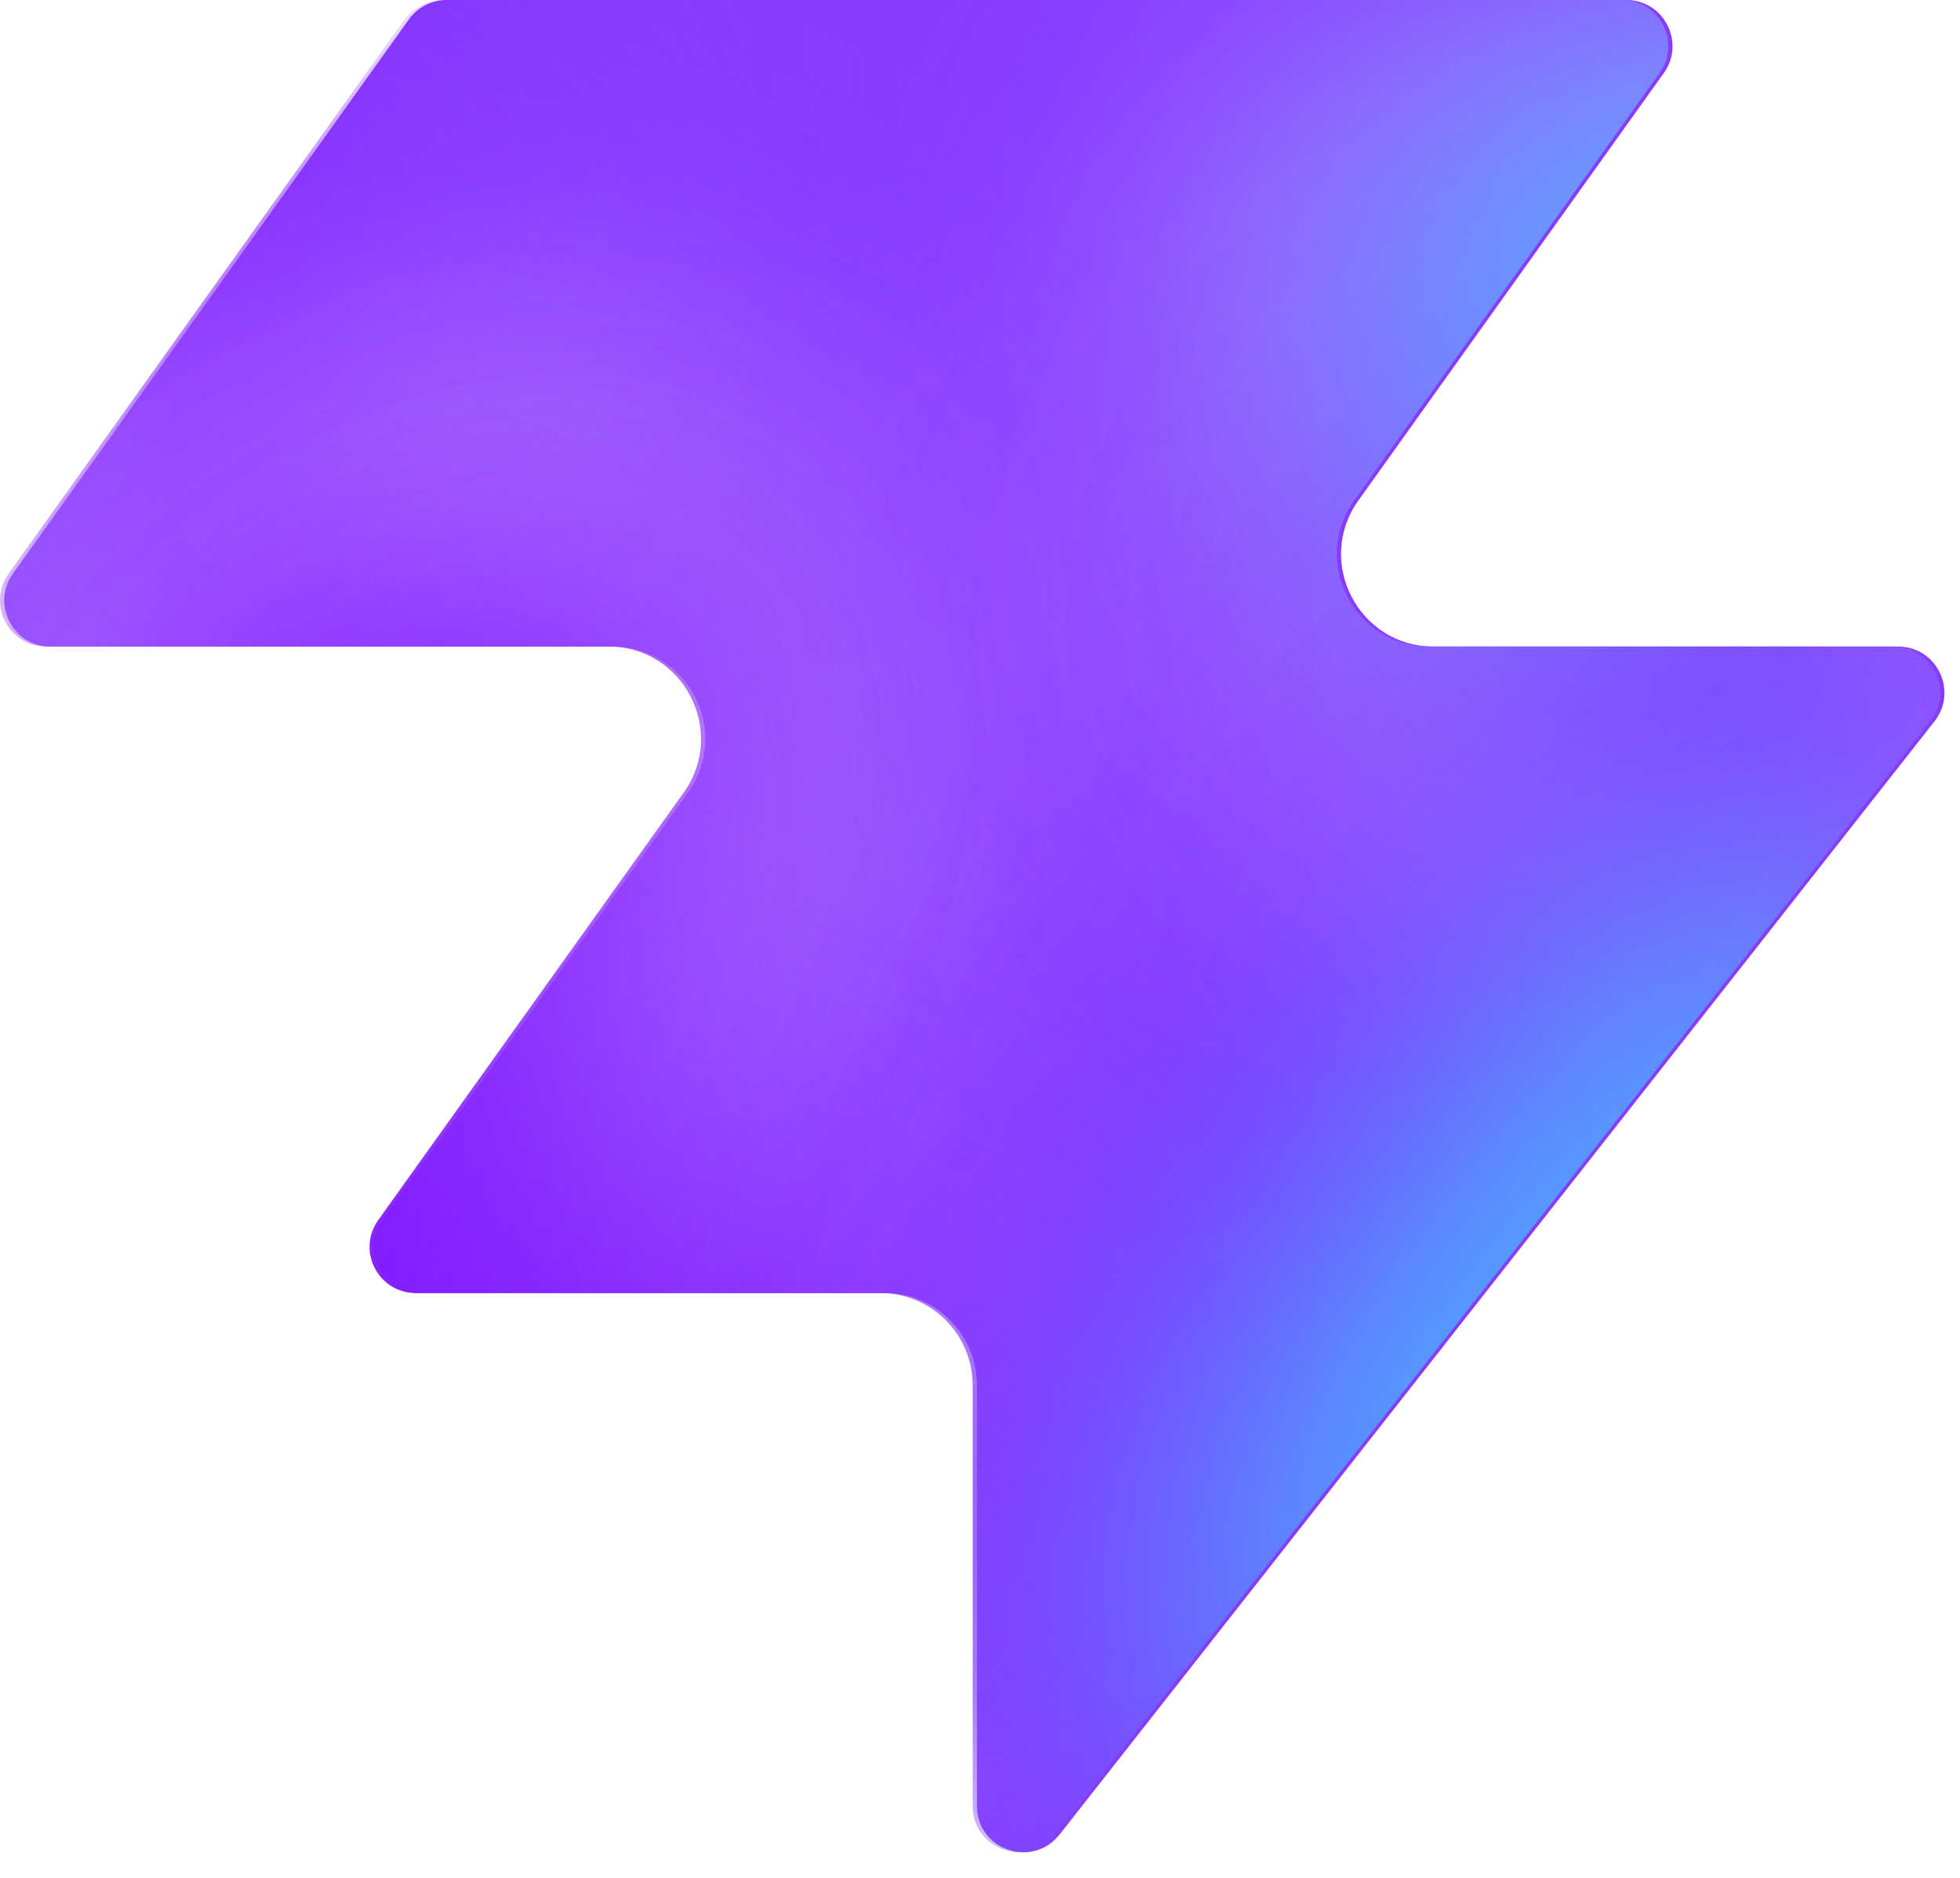
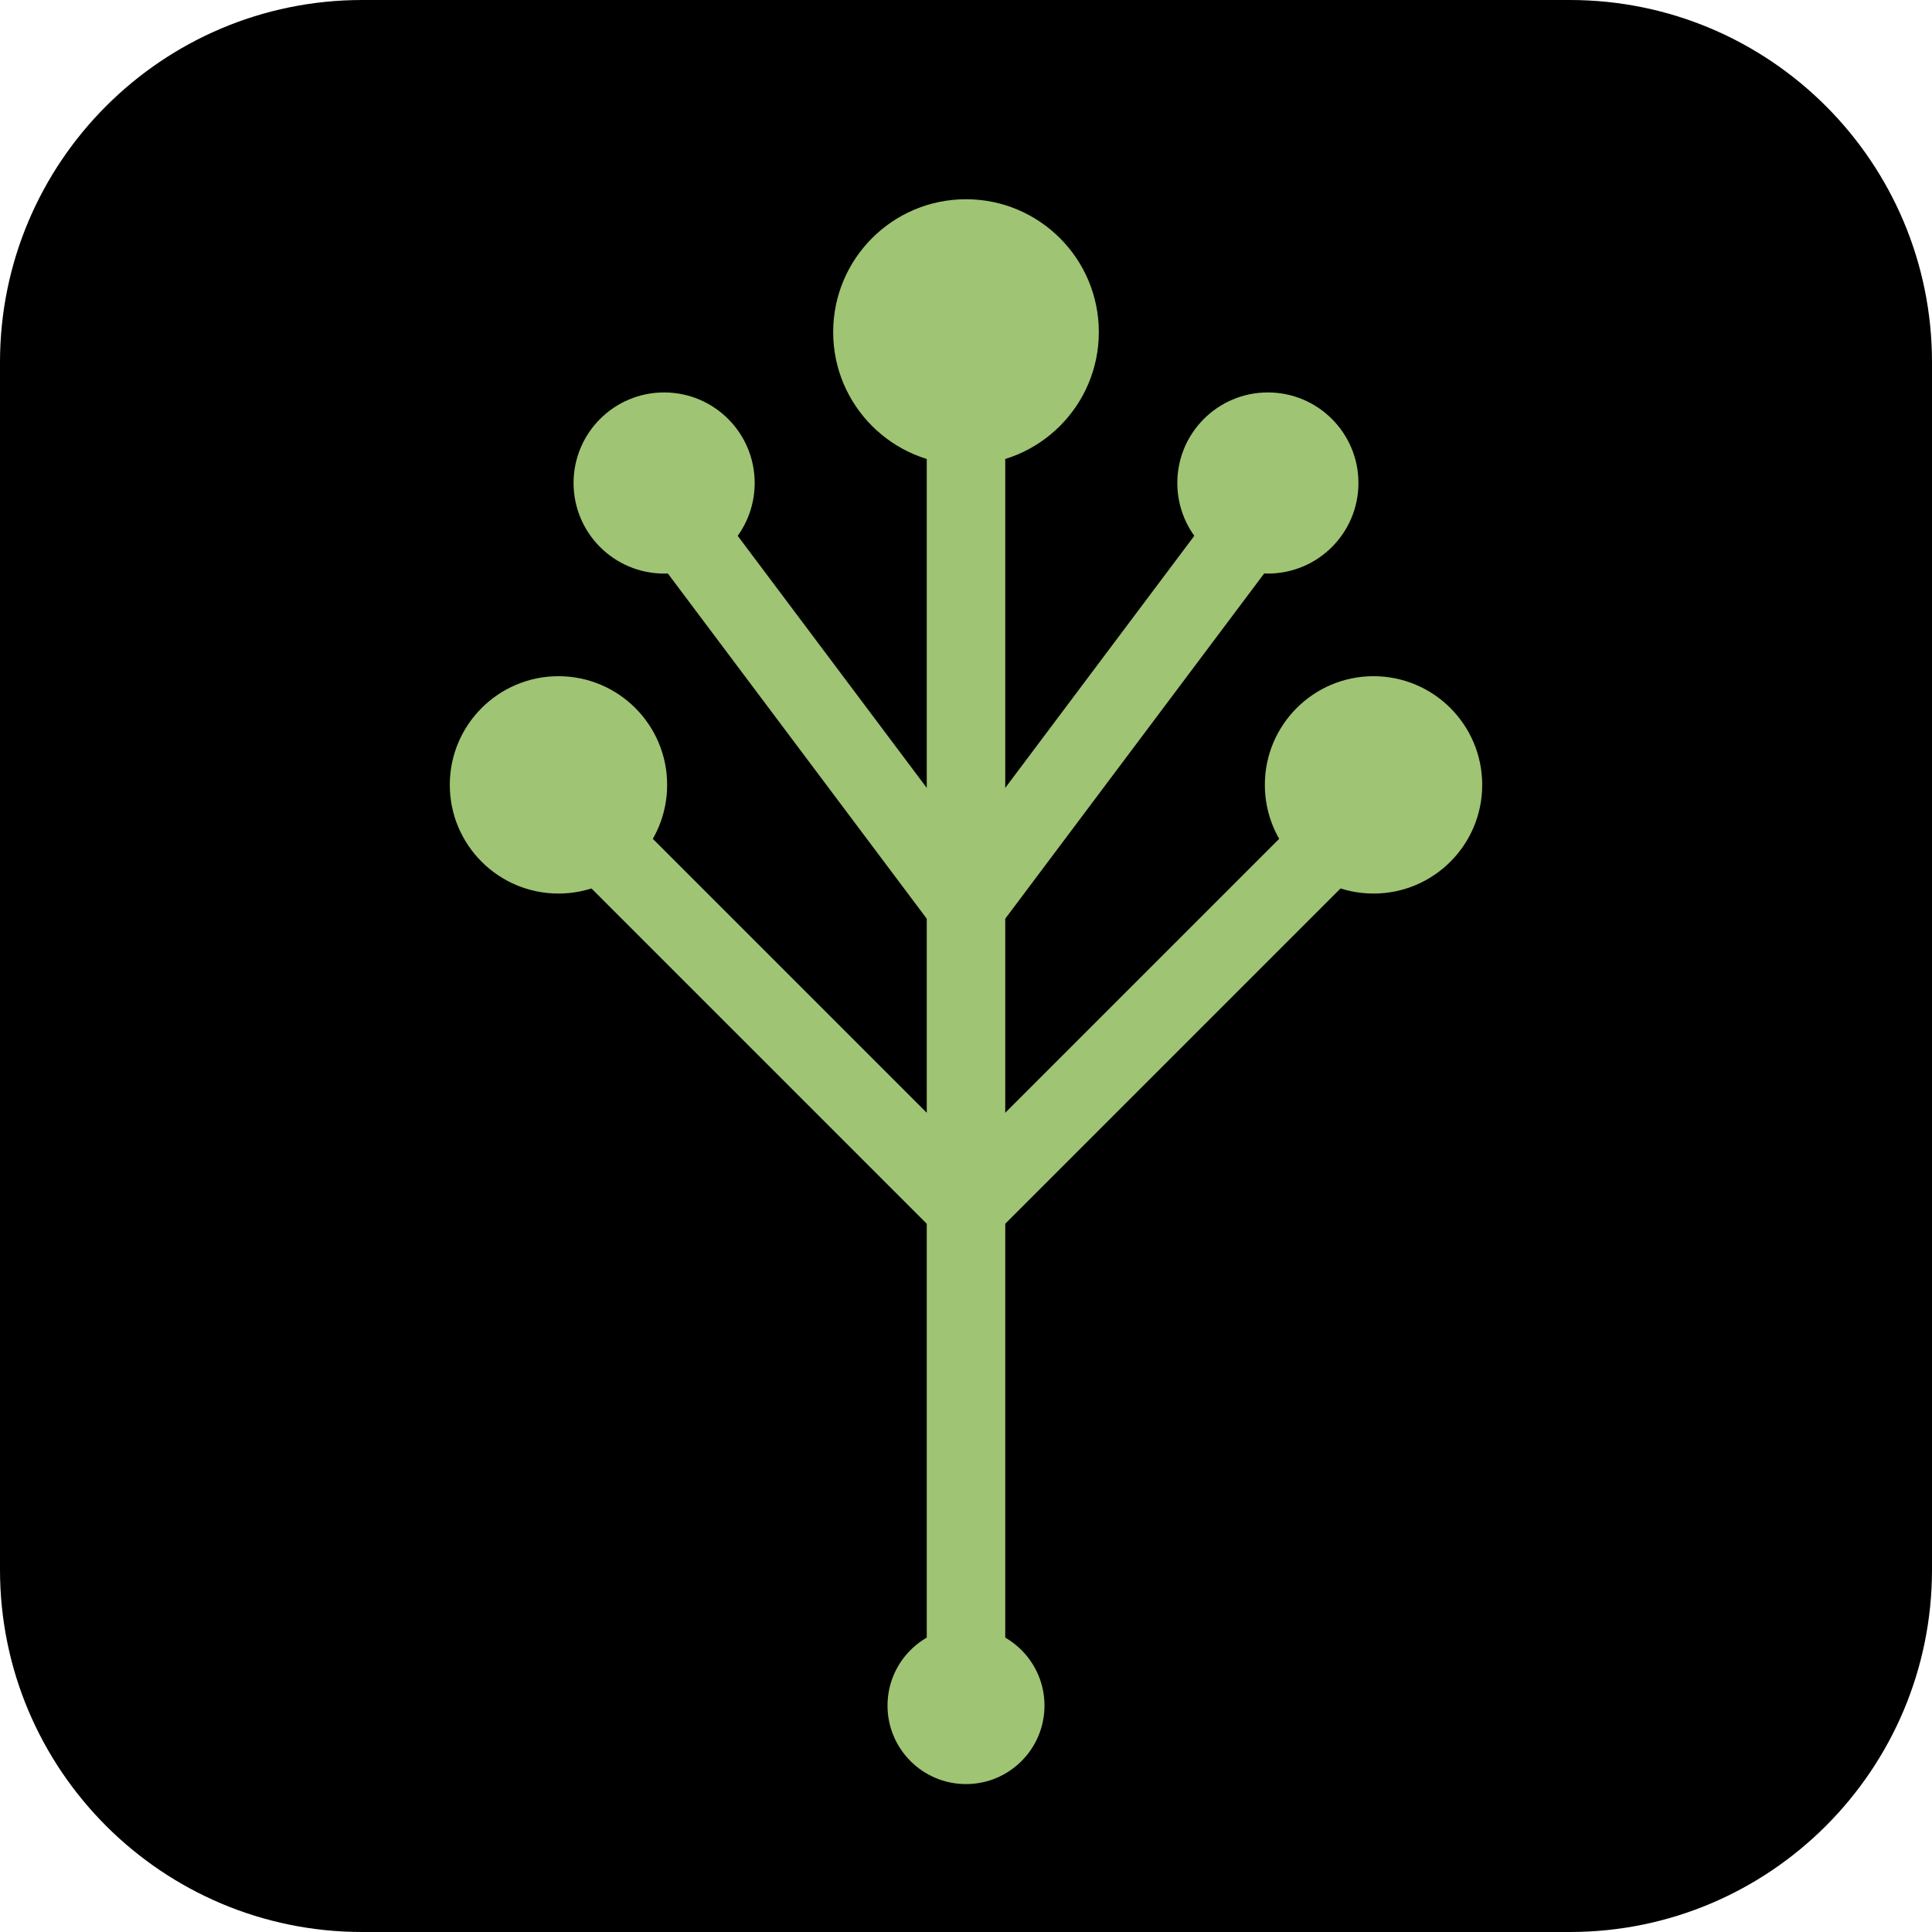
- <svg xmlns="http://www.w3.org/2000/svg" width="48" height="46" fill="none" viewBox="0 0 48 46">
-   <path fill="#863bff" d="M25.946 44.938c-.664.845-2.021.375-2.021-.698V33.937a2.26 2.26 0 0 0-2.262-2.262H10.287c-.92 0-1.456-1.04-.92-1.788l7.48-10.471c1.07-1.497 0-3.578-1.842-3.578H1.237c-.92 0-1.456-1.04-.92-1.788L10.013.474c.214-.297.556-.474.92-.474h28.894c.92 0 1.456 1.04.92 1.788l-7.48 10.471c-1.07 1.498 0 3.579 1.842 3.579h11.377c.943 0 1.473 1.088.89 1.83L25.947 44.94z" style="fill:#863bff;fill:color(display-p3 .525 .23 1);fill-opacity:1" />
-   <mask id="a" width="48" height="46" x="0" y="0" maskUnits="userSpaceOnUse" style="mask-type:alpha">
-     <path fill="#000" d="M25.842 44.938c-.664.844-2.021.375-2.021-.698V33.937a2.26 2.26 0 0 0-2.262-2.262H10.183c-.92 0-1.456-1.04-.92-1.788l7.48-10.471c1.07-1.498 0-3.579-1.842-3.579H1.133c-.92 0-1.456-1.04-.92-1.787L9.91.473c.214-.297.556-.474.92-.474h28.894c.92 0 1.456 1.04.92 1.788l-7.48 10.471c-1.07 1.498 0 3.578 1.842 3.578h11.377c.943 0 1.473 1.088.89 1.832L25.843 44.94z" style="fill:#000;fill-opacity:1" />
-   </mask>
-   <g mask="url(#a)">
-     <g filter="url(#b)">
-       <ellipse cx="5.508" cy="14.704" fill="#ede6ff" rx="5.508" ry="14.704" style="fill:#ede6ff;fill:color(display-p3 .927 .903 1);fill-opacity:1" transform="matrix(.00324 1 1 -.00324 -4.47 31.516)" />
-     </g>
-     <g filter="url(#c)">
-       <ellipse cx="10.399" cy="29.851" fill="#ede6ff" rx="10.399" ry="29.851" style="fill:#ede6ff;fill:color(display-p3 .927 .903 1);fill-opacity:1" transform="matrix(.00324 1 1 -.00324 -39.328 7.883)" />
-     </g>
-     <g filter="url(#d)">
-       <ellipse cx="5.508" cy="30.487" fill="#7e14ff" rx="5.508" ry="30.487" style="fill:#7e14ff;fill:color(display-p3 .492 .077 1);fill-opacity:1" transform="rotate(89.814 -25.913 -14.639)scale(1 -1)" />
-     </g>
-     <g filter="url(#e)">
-       <ellipse cx="5.508" cy="30.599" fill="#7e14ff" rx="5.508" ry="30.599" style="fill:#7e14ff;fill:color(display-p3 .492 .077 1);fill-opacity:1" transform="rotate(89.814 -32.644 -3.334)scale(1 -1)" />
-     </g>
-     <g filter="url(#f)">
-       <ellipse cx="5.508" cy="30.599" fill="#7e14ff" rx="5.508" ry="30.599" style="fill:#7e14ff;fill:color(display-p3 .492 .077 1);fill-opacity:1" transform="matrix(.00324 1 1 -.00324 -34.34 30.47)" />
-     </g>
-     <g filter="url(#g)">
-       <ellipse cx="14.072" cy="22.078" fill="#ede6ff" rx="14.072" ry="22.078" style="fill:#ede6ff;fill:color(display-p3 .927 .903 1);fill-opacity:1" transform="rotate(93.35 24.506 48.493)scale(-1 1)" />
-     </g>
-     <g filter="url(#h)">
-       <ellipse cx="3.47" cy="21.501" fill="#7e14ff" rx="3.47" ry="21.501" style="fill:#7e14ff;fill:color(display-p3 .492 .077 1);fill-opacity:1" transform="rotate(89.009 28.708 47.59)scale(-1 1)" />
-     </g>
-     <g filter="url(#i)">
-       <ellipse cx="3.47" cy="21.501" fill="#7e14ff" rx="3.47" ry="21.501" style="fill:#7e14ff;fill:color(display-p3 .492 .077 1);fill-opacity:1" transform="rotate(89.009 28.708 47.59)scale(-1 1)" />
-     </g>
-     <g filter="url(#j)">
-       <ellipse cx=".387" cy="8.972" fill="#7e14ff" rx="4.407" ry="29.108" style="fill:#7e14ff;fill:color(display-p3 .492 .077 1);fill-opacity:1" transform="rotate(39.51 .387 8.972)" />
-     </g>
-     <g filter="url(#k)">
-       <ellipse cx="47.523" cy="-6.092" fill="#7e14ff" rx="4.407" ry="29.108" style="fill:#7e14ff;fill:color(display-p3 .492 .077 1);fill-opacity:1" transform="rotate(37.892 47.523 -6.092)" />
-     </g>
-     <g filter="url(#l)">
-       <ellipse cx="41.412" cy="6.333" fill="#47bfff" rx="5.971" ry="9.665" style="fill:#47bfff;fill:color(display-p3 .28 .748 1);fill-opacity:1" transform="rotate(37.892 41.412 6.333)" />
-     </g>
-     <g filter="url(#m)">
-       <ellipse cx="-1.879" cy="38.332" fill="#7e14ff" rx="4.407" ry="29.108" style="fill:#7e14ff;fill:color(display-p3 .492 .077 1);fill-opacity:1" transform="rotate(37.892 -1.88 38.332)" />
-     </g>
-     <g filter="url(#n)">
-       <ellipse cx="-1.879" cy="38.332" fill="#7e14ff" rx="4.407" ry="29.108" style="fill:#7e14ff;fill:color(display-p3 .492 .077 1);fill-opacity:1" transform="rotate(37.892 -1.88 38.332)" />
-     </g>
-     <g filter="url(#o)">
-       <ellipse cx="35.651" cy="29.907" fill="#7e14ff" rx="4.407" ry="29.108" style="fill:#7e14ff;fill:color(display-p3 .492 .077 1);fill-opacity:1" transform="rotate(37.892 35.651 29.907)" />
-     </g>
-     <g filter="url(#p)">
-       <ellipse cx="38.418" cy="32.4" fill="#47bfff" rx="5.971" ry="15.297" style="fill:#47bfff;fill:color(display-p3 .28 .748 1);fill-opacity:1" transform="rotate(37.892 38.418 32.4)" />
-     </g>
+ <svg xmlns="http://www.w3.org/2000/svg" viewBox="0 0 64 64" width="64" height="64">
+   <rect width="64" height="64" rx="12" fill="#000000" />
+   <g fill="none" stroke="#9fc473" stroke-width="2.6" stroke-linecap="round" stroke-linejoin="round">
+     <path d="M32 55 V30" />
+     <path d="M32 40 L20 28" />
+     <path d="M32 40 L44 28" />
+     <path d="M32 30 L23 18" />
+     <path d="M32 30 L41 18" />
+     <path d="M32 30 V14" />
  </g>
-   <defs>
-     <filter id="b" width="60.045" height="41.654" x="-19.77" y="16.149" color-interpolation-filters="sRGB" filterUnits="userSpaceOnUse">
-       <feFlood flood-opacity="0" result="BackgroundImageFix" />
-       <feBlend in="SourceGraphic" in2="BackgroundImageFix" result="shape" />
-       <feGaussianBlur result="effect1_foregroundBlur_2002_17158" stdDeviation="7.659" />
-     </filter>
-     <filter id="c" width="90.34" height="51.437" x="-54.613" y="-7.533" color-interpolation-filters="sRGB" filterUnits="userSpaceOnUse">
-       <feFlood flood-opacity="0" result="BackgroundImageFix" />
-       <feBlend in="SourceGraphic" in2="BackgroundImageFix" result="shape" />
-       <feGaussianBlur result="effect1_foregroundBlur_2002_17158" stdDeviation="7.659" />
-     </filter>
-     <filter id="d" width="79.355" height="29.4" x="-49.64" y="2.03" color-interpolation-filters="sRGB" filterUnits="userSpaceOnUse">
-       <feFlood flood-opacity="0" result="BackgroundImageFix" />
-       <feBlend in="SourceGraphic" in2="BackgroundImageFix" result="shape" />
-       <feGaussianBlur result="effect1_foregroundBlur_2002_17158" stdDeviation="4.596" />
-     </filter>
-     <filter id="e" width="79.579" height="29.4" x="-45.045" y="20.029" color-interpolation-filters="sRGB" filterUnits="userSpaceOnUse">
-       <feFlood flood-opacity="0" result="BackgroundImageFix" />
-       <feBlend in="SourceGraphic" in2="BackgroundImageFix" result="shape" />
-       <feGaussianBlur result="effect1_foregroundBlur_2002_17158" stdDeviation="4.596" />
-     </filter>
-     <filter id="f" width="79.579" height="29.4" x="-43.513" y="21.178" color-interpolation-filters="sRGB" filterUnits="userSpaceOnUse">
-       <feFlood flood-opacity="0" result="BackgroundImageFix" />
-       <feBlend in="SourceGraphic" in2="BackgroundImageFix" result="shape" />
-       <feGaussianBlur result="effect1_foregroundBlur_2002_17158" stdDeviation="4.596" />
-     </filter>
-     <filter id="g" width="74.749" height="58.852" x="15.756" y="-17.901" color-interpolation-filters="sRGB" filterUnits="userSpaceOnUse">
-       <feFlood flood-opacity="0" result="BackgroundImageFix" />
-       <feBlend in="SourceGraphic" in2="BackgroundImageFix" result="shape" />
-       <feGaussianBlur result="effect1_foregroundBlur_2002_17158" stdDeviation="7.659" />
-     </filter>
-     <filter id="h" width="61.377" height="25.362" x="23.548" y="2.284" color-interpolation-filters="sRGB" filterUnits="userSpaceOnUse">
-       <feFlood flood-opacity="0" result="BackgroundImageFix" />
-       <feBlend in="SourceGraphic" in2="BackgroundImageFix" result="shape" />
-       <feGaussianBlur result="effect1_foregroundBlur_2002_17158" stdDeviation="4.596" />
-     </filter>
-     <filter id="i" width="61.377" height="25.362" x="23.548" y="2.284" color-interpolation-filters="sRGB" filterUnits="userSpaceOnUse">
-       <feFlood flood-opacity="0" result="BackgroundImageFix" />
-       <feBlend in="SourceGraphic" in2="BackgroundImageFix" result="shape" />
-       <feGaussianBlur result="effect1_foregroundBlur_2002_17158" stdDeviation="4.596" />
-     </filter>
-     <filter id="j" width="56.045" height="63.649" x="-27.636" y="-22.853" color-interpolation-filters="sRGB" filterUnits="userSpaceOnUse">
-       <feFlood flood-opacity="0" result="BackgroundImageFix" />
-       <feBlend in="SourceGraphic" in2="BackgroundImageFix" result="shape" />
-       <feGaussianBlur result="effect1_foregroundBlur_2002_17158" stdDeviation="4.596" />
-     </filter>
-     <filter id="k" width="54.814" height="64.646" x="20.116" y="-38.415" color-interpolation-filters="sRGB" filterUnits="userSpaceOnUse">
-       <feFlood flood-opacity="0" result="BackgroundImageFix" />
-       <feBlend in="SourceGraphic" in2="BackgroundImageFix" result="shape" />
-       <feGaussianBlur result="effect1_foregroundBlur_2002_17158" stdDeviation="4.596" />
-     </filter>
-     <filter id="l" width="33.541" height="35.313" x="24.641" y="-11.323" color-interpolation-filters="sRGB" filterUnits="userSpaceOnUse">
-       <feFlood flood-opacity="0" result="BackgroundImageFix" />
-       <feBlend in="SourceGraphic" in2="BackgroundImageFix" result="shape" />
-       <feGaussianBlur result="effect1_foregroundBlur_2002_17158" stdDeviation="4.596" />
-     </filter>
-     <filter id="m" width="54.814" height="64.646" x="-29.286" y="6.009" color-interpolation-filters="sRGB" filterUnits="userSpaceOnUse">
-       <feFlood flood-opacity="0" result="BackgroundImageFix" />
-       <feBlend in="SourceGraphic" in2="BackgroundImageFix" result="shape" />
-       <feGaussianBlur result="effect1_foregroundBlur_2002_17158" stdDeviation="4.596" />
-     </filter>
-     <filter id="n" width="54.814" height="64.646" x="-29.286" y="6.009" color-interpolation-filters="sRGB" filterUnits="userSpaceOnUse">
-       <feFlood flood-opacity="0" result="BackgroundImageFix" />
-       <feBlend in="SourceGraphic" in2="BackgroundImageFix" result="shape" />
-       <feGaussianBlur result="effect1_foregroundBlur_2002_17158" stdDeviation="4.596" />
-     </filter>
-     <filter id="o" width="54.814" height="64.646" x="8.244" y="-2.416" color-interpolation-filters="sRGB" filterUnits="userSpaceOnUse">
-       <feFlood flood-opacity="0" result="BackgroundImageFix" />
-       <feBlend in="SourceGraphic" in2="BackgroundImageFix" result="shape" />
-       <feGaussianBlur result="effect1_foregroundBlur_2002_17158" stdDeviation="4.596" />
-     </filter>
-     <filter id="p" width="39.409" height="43.623" x="18.713" y="10.588" color-interpolation-filters="sRGB" filterUnits="userSpaceOnUse">
-       <feFlood flood-opacity="0" result="BackgroundImageFix" />
-       <feBlend in="SourceGraphic" in2="BackgroundImageFix" result="shape" />
-       <feGaussianBlur result="effect1_foregroundBlur_2002_17158" stdDeviation="4.596" />
-     </filter>
-   </defs>
+   <g fill="#9fc473">
+     <circle cx="32" cy="11" r="4.4" />
+     <circle cx="22" cy="16" r="3" />
+     <circle cx="42" cy="16" r="3" />
+     <circle cx="18.5" cy="26" r="3.6" />
+     <circle cx="45.5" cy="26" r="3.6" />
+     <circle cx="32" cy="56.5" r="2.6" />
+   </g>
</svg>
